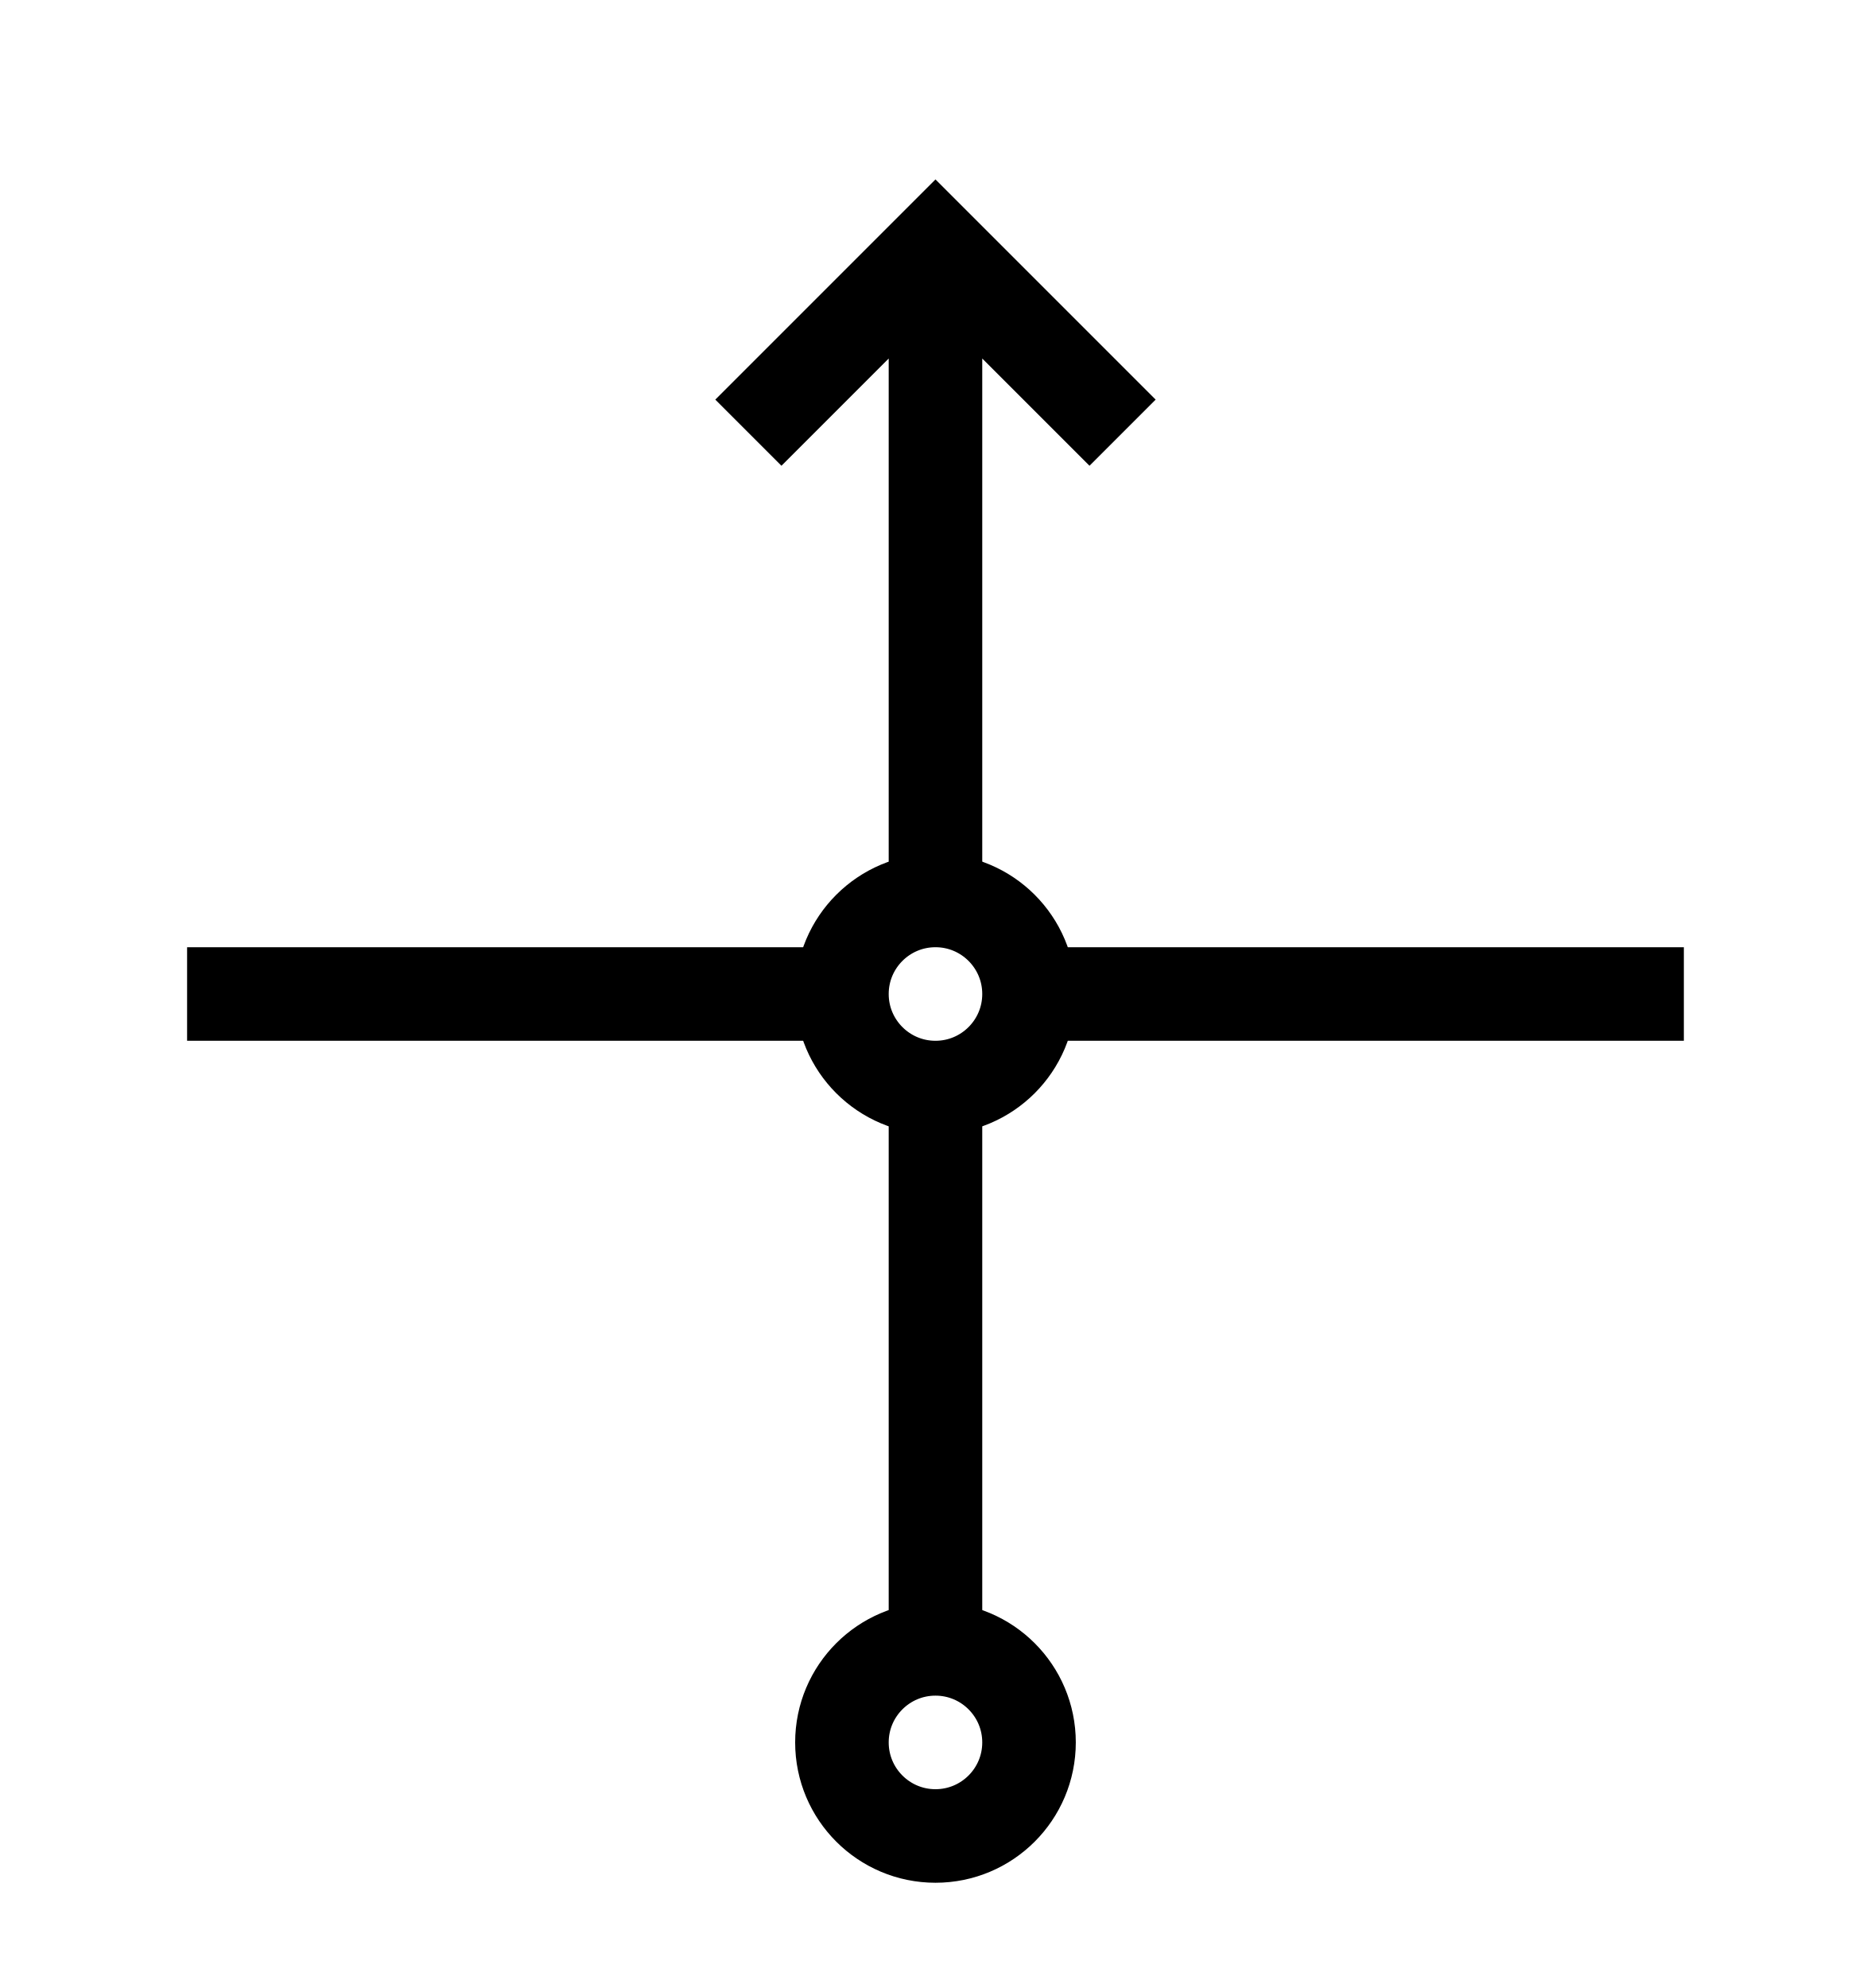
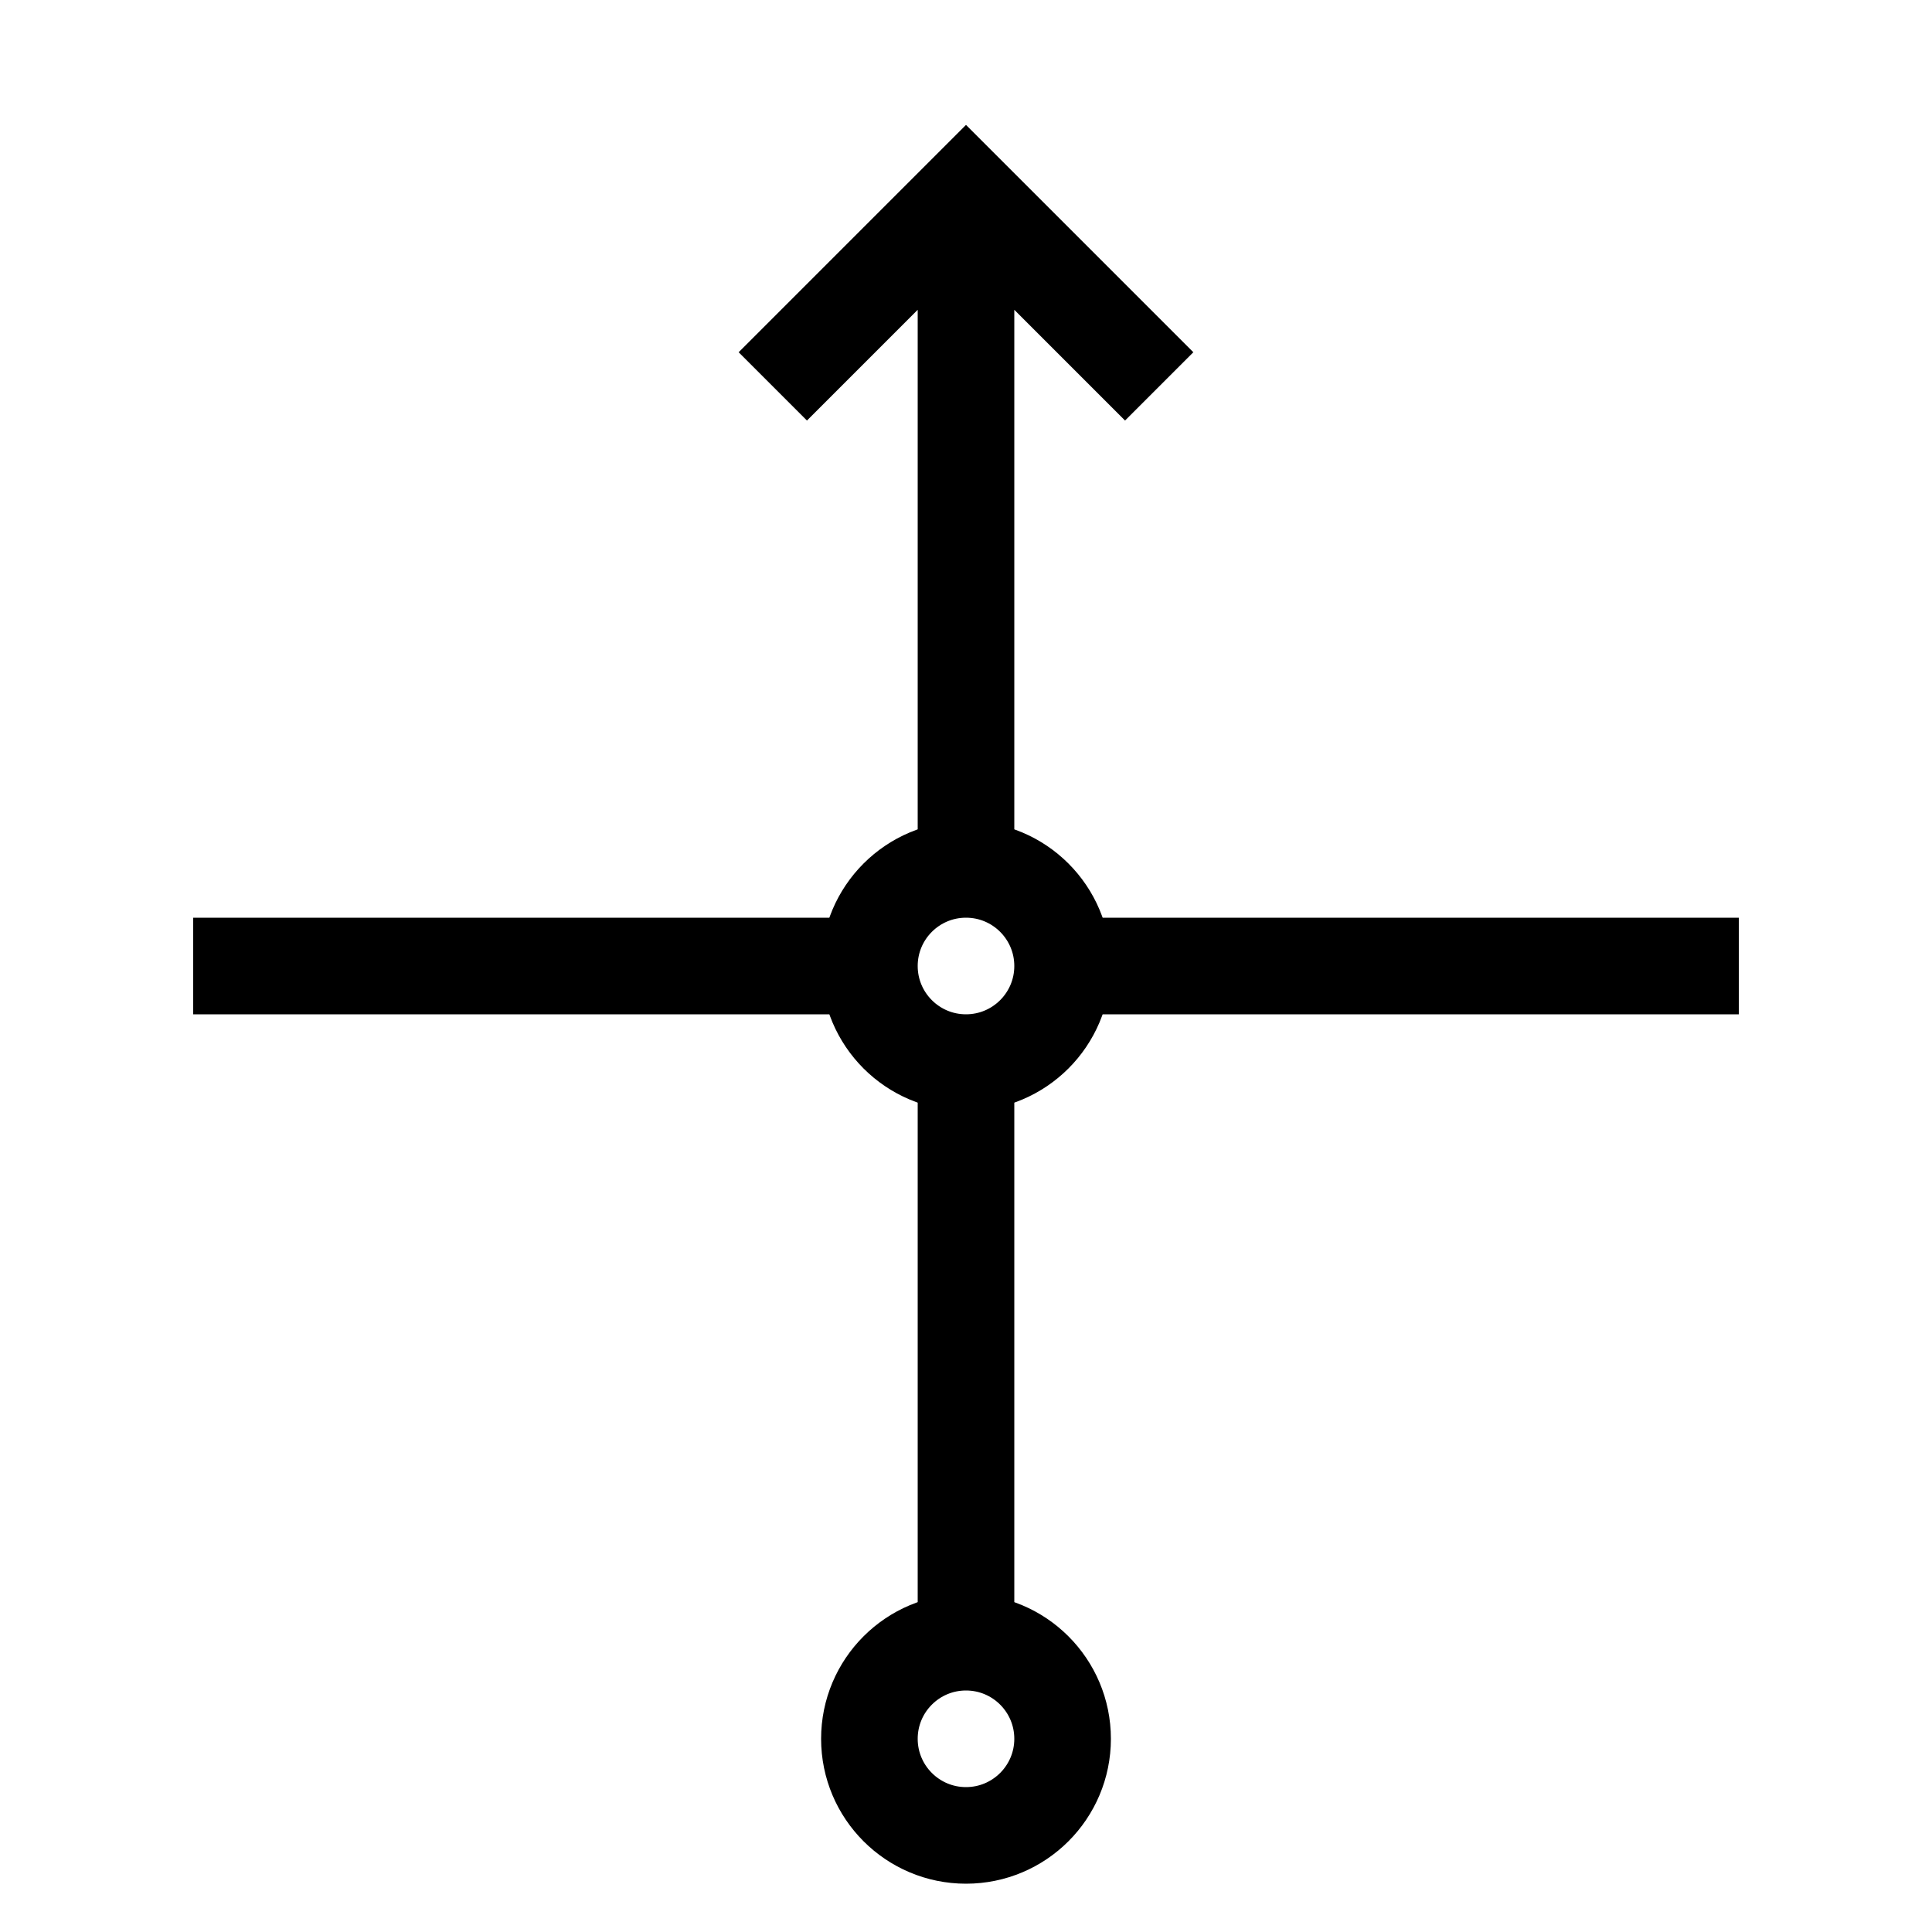
- <svg xmlns="http://www.w3.org/2000/svg" viewBox="0 0 20 20" width="16px" height="17px">
+ <svg xmlns="http://www.w3.org/2000/svg" viewBox="0 0 20 20">
  <circle style="fill: none; stroke: rgb(0, 0, 0);" cx="10" cy="10" r="1" />
  <path style="fill: none; stroke: rgb(0, 0, 0);" d="M 9 10 L 2 10 M 11 10 L 18 10 M 10 11 L 10 17 M 10 9 L 10 2 M 12 4 L 10 2 L 8 4" />
  <circle style="fill: none; stroke: rgb(0, 0, 0); stroke-width: 1;" cx="10" cy="18" r="1" />
</svg>
